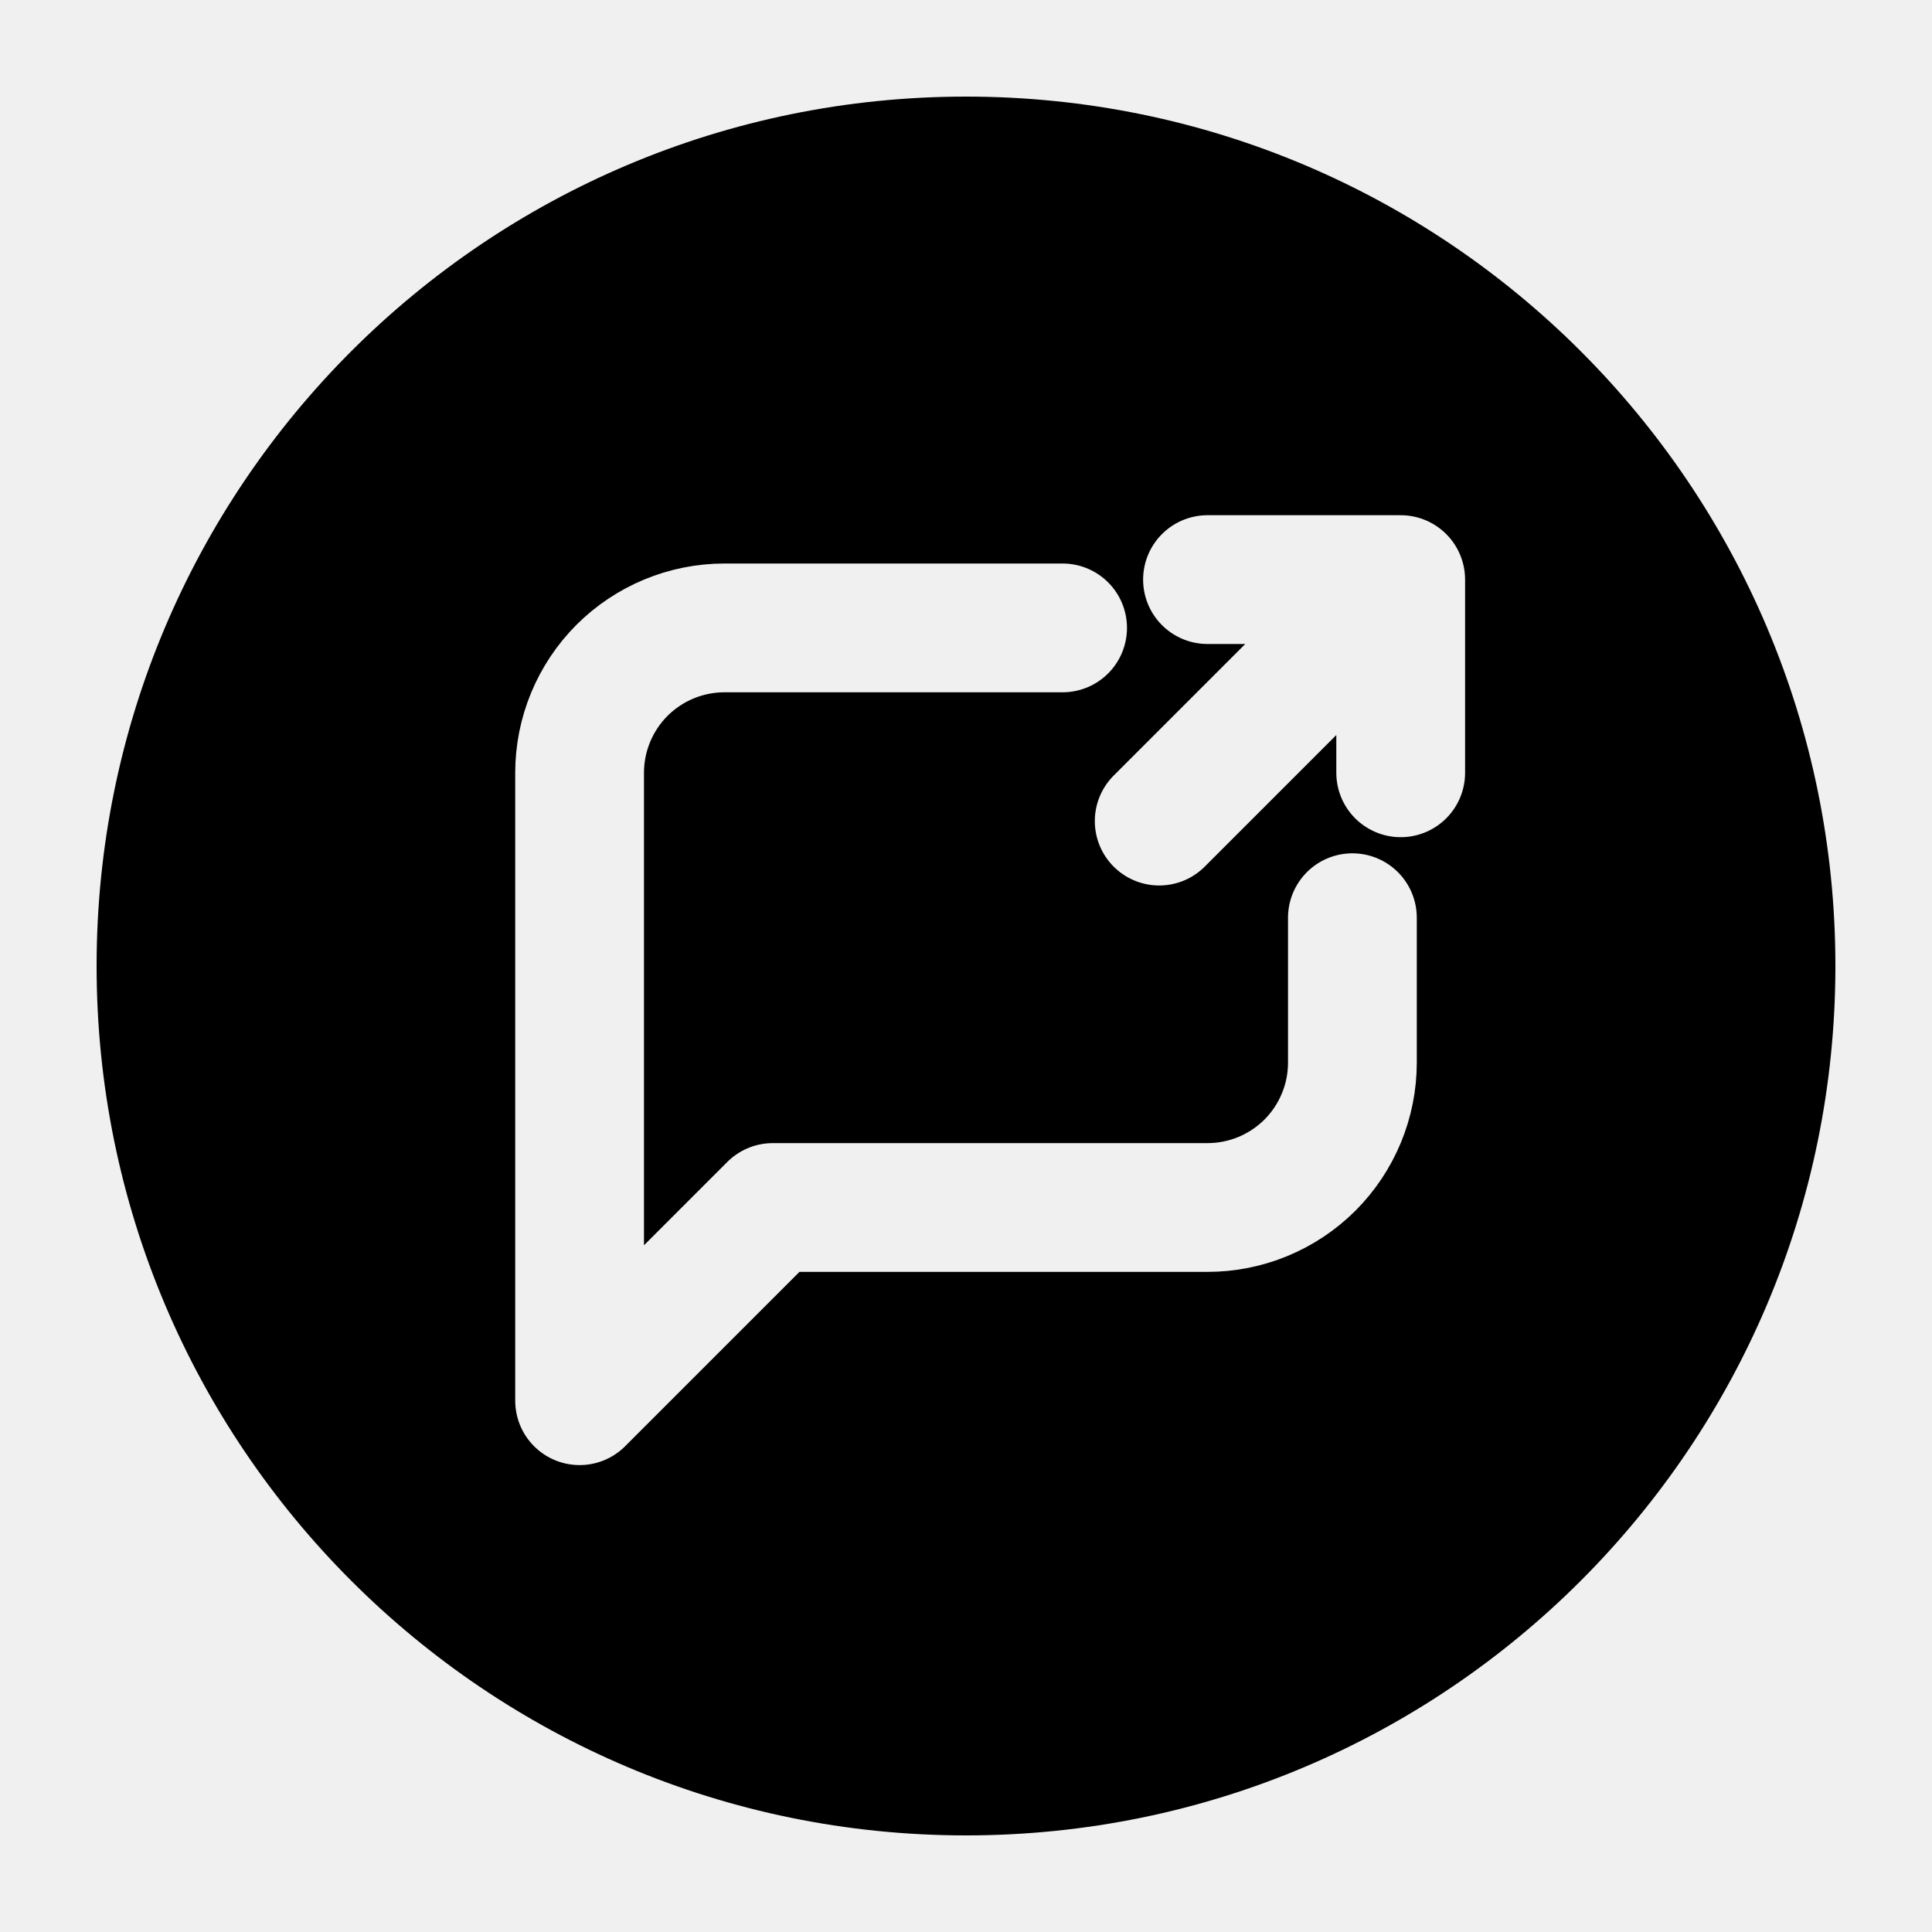
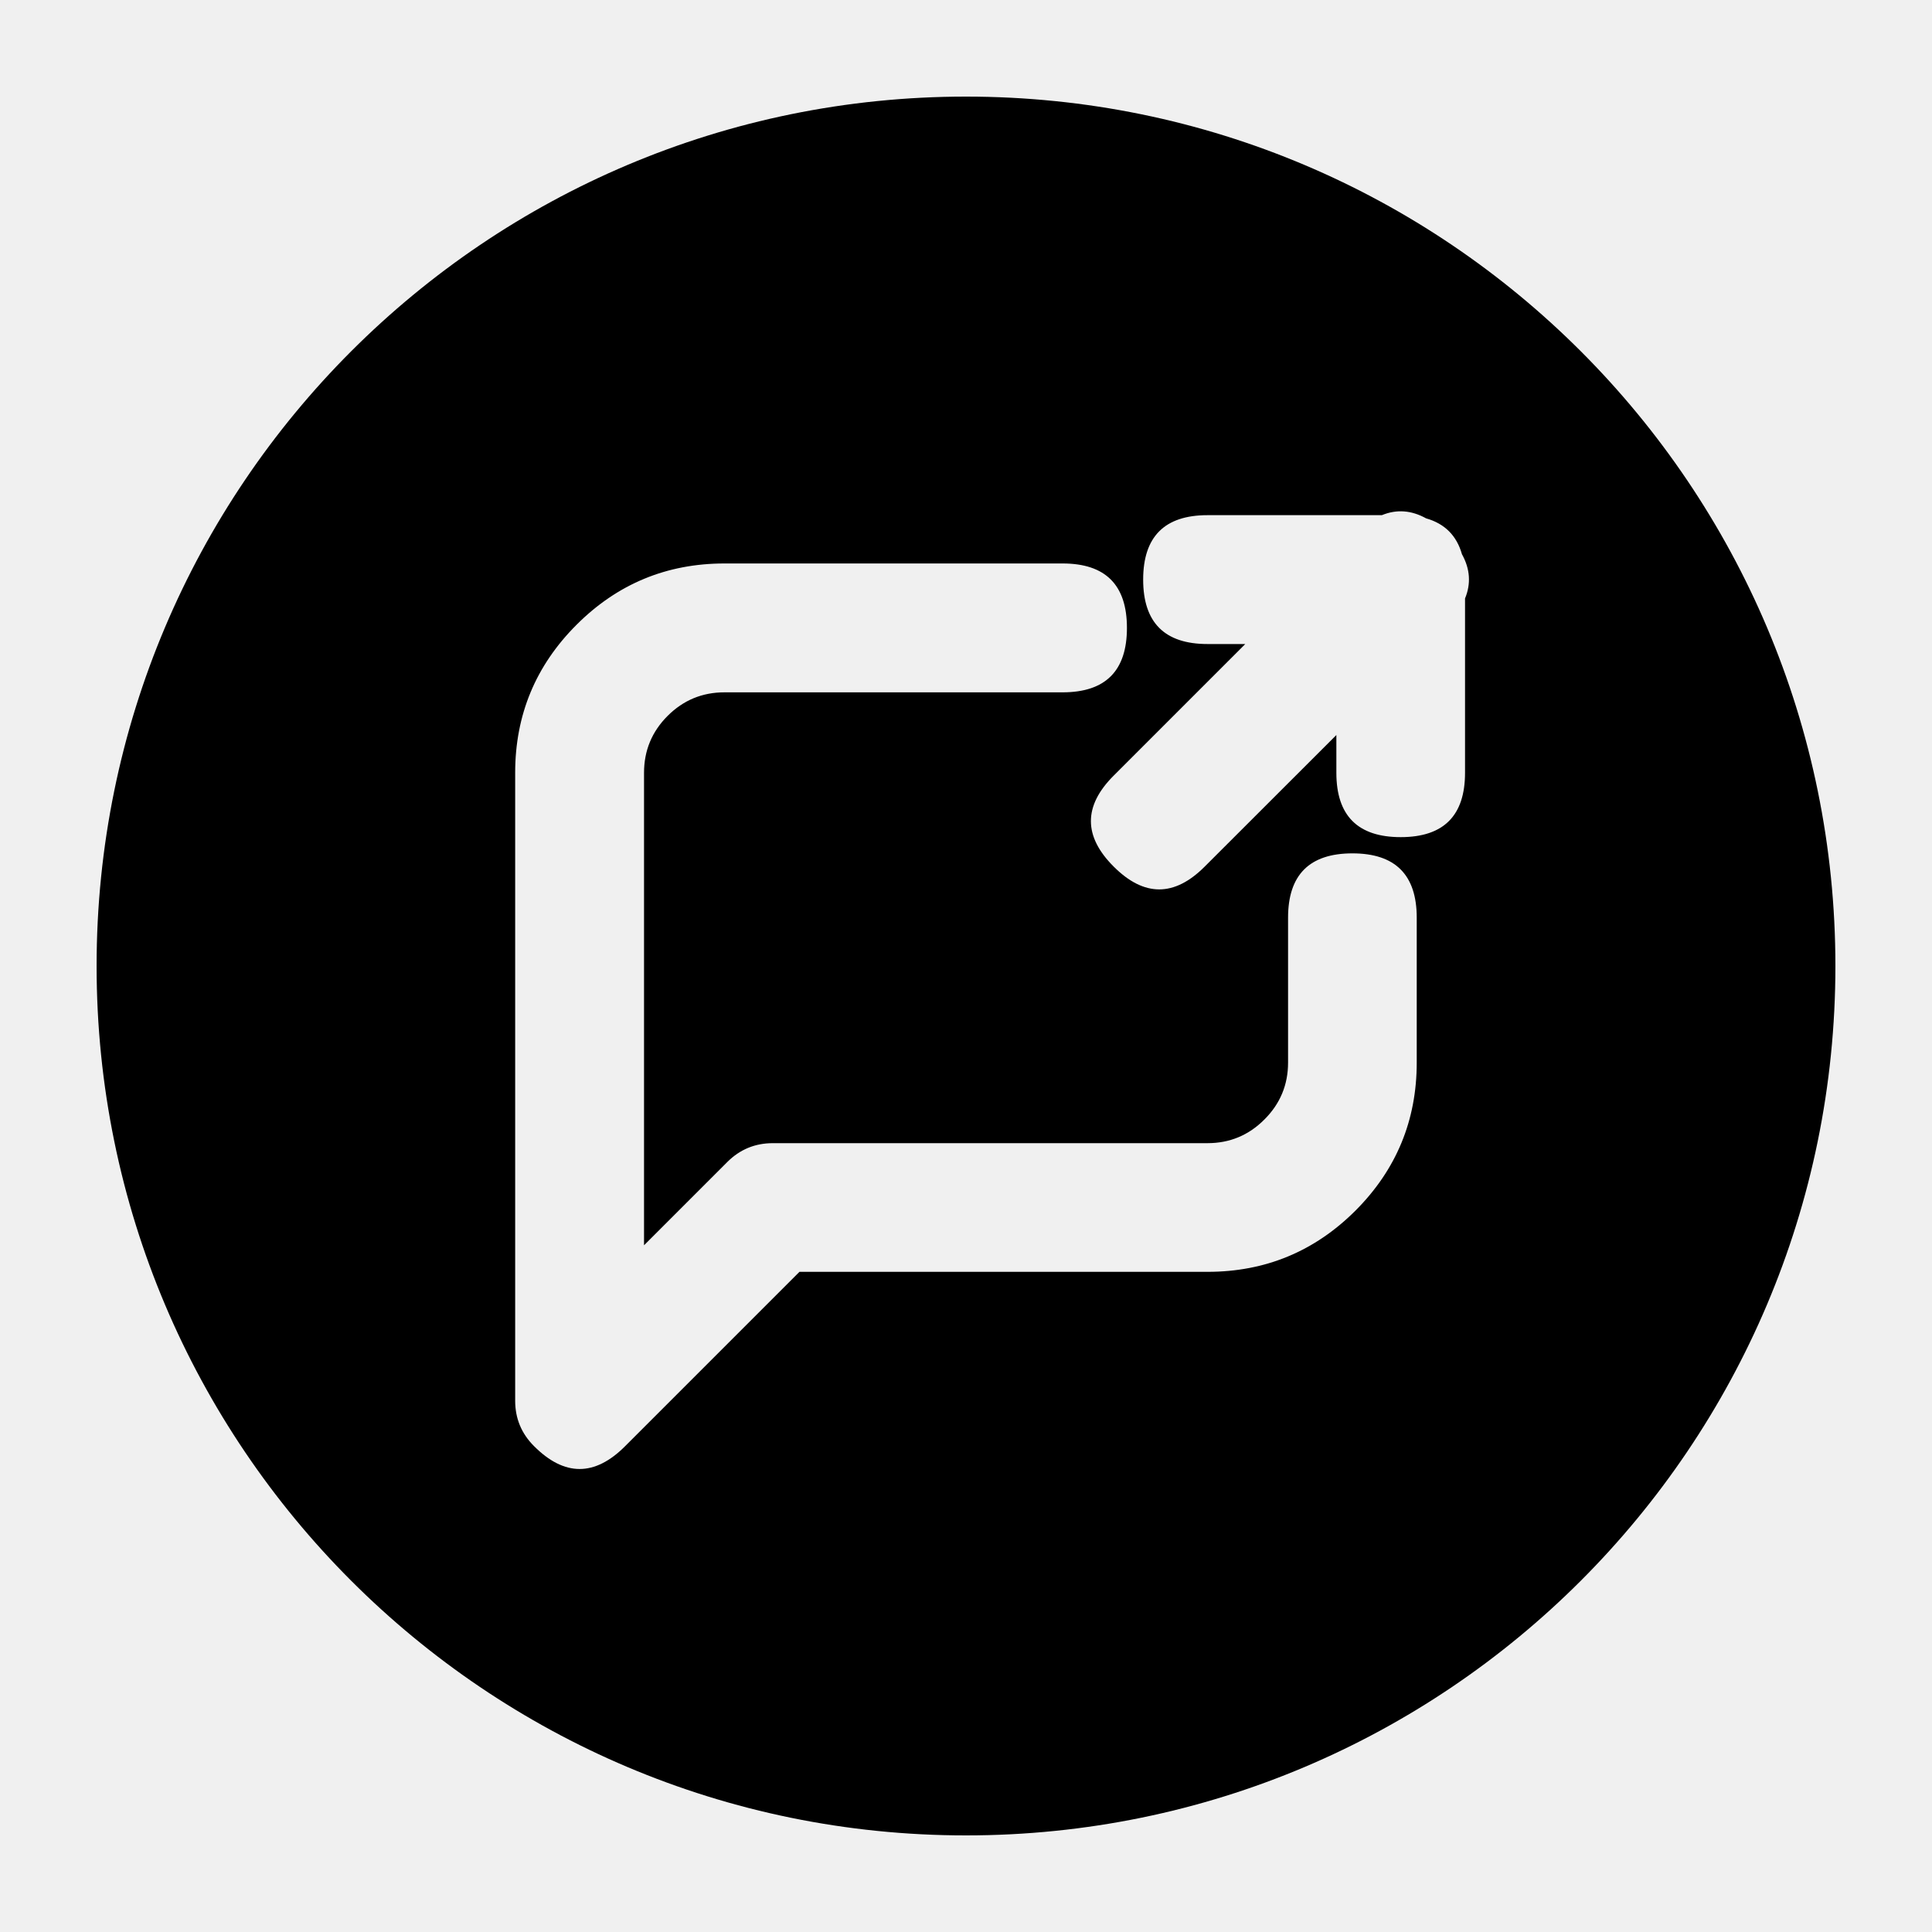
<svg xmlns="http://www.w3.org/2000/svg" width="22" height="22" viewBox="0 0 20 20">
-   <defs>
-     <mask id="shape">
-       <svg viewBox="0 0 20 20" fill="none" stroke-width="0" stroke="#ffffff" stroke-linecap="round" stroke-linejoin="round">
-         <circle cx="10" cy="10" r="9" fill="#ffffff" />
-         <path d="M14 9.5V11C14 11.398 13.842 11.779 13.561 12.061C13.279 12.342 12.898 12.5 12.5 12.5H8L6 14.5V8C6 7.602 6.158 7.221 6.439 6.939C6.721 6.658 7.102 6.5 7.5 6.5H11M12.5 6H14.5M14.5 6V8M14.5 6L12 8.5" stroke="#000000" stroke-width="1.333" stroke-linecap="round" stroke-linejoin="round" />
-       </svg>
-     </mask>
-   </defs>
-   <rect width="100%" height="100%" fill="#000000" mask="url(#shape)" />
+   <path fill="#000000" d="M19 10C19 14.971 14.971 19 10 19C5.029 19 1 14.971 1 10C1 5.029 5.029 1 10 1C14.971 1 19 5.029 19 10ZM14.666 9.5Q14.666 8.834 14 8.834Q13.334 8.834 13.334 9.5V11Q13.334 11.345 13.089 11.589Q12.845 11.834 12.5 11.834H8Q7.724 11.834 7.529 12.029L6.667 12.891V8Q6.667 7.655 6.911 7.411Q7.155 7.167 7.5 7.167H11Q11.666 7.167 11.666 6.5Q11.666 5.833 11 5.833H7.5Q6.603 5.833 5.968 6.468Q5.333 7.103 5.333 8V14.5Q5.333 14.776 5.529 14.971Q6 15.443 6.471 14.971L8.276 13.166H12.5Q13.397 13.166 14.032 12.532Q14.666 11.897 14.666 11ZM12.5 5.333Q11.834 5.333 11.834 6Q11.834 6.667 12.5 6.667H12.891L11.529 8.029Q11.057 8.5 11.529 8.971Q12 9.443 12.471 8.971L13.834 7.609V8Q13.834 8.666 14.5 8.666Q15.166 8.666 15.166 8V6.195Q15.261 5.966 15.134 5.737Q15.052 5.448 14.763 5.366Q14.534 5.239 14.305 5.333Z" />
</svg>
